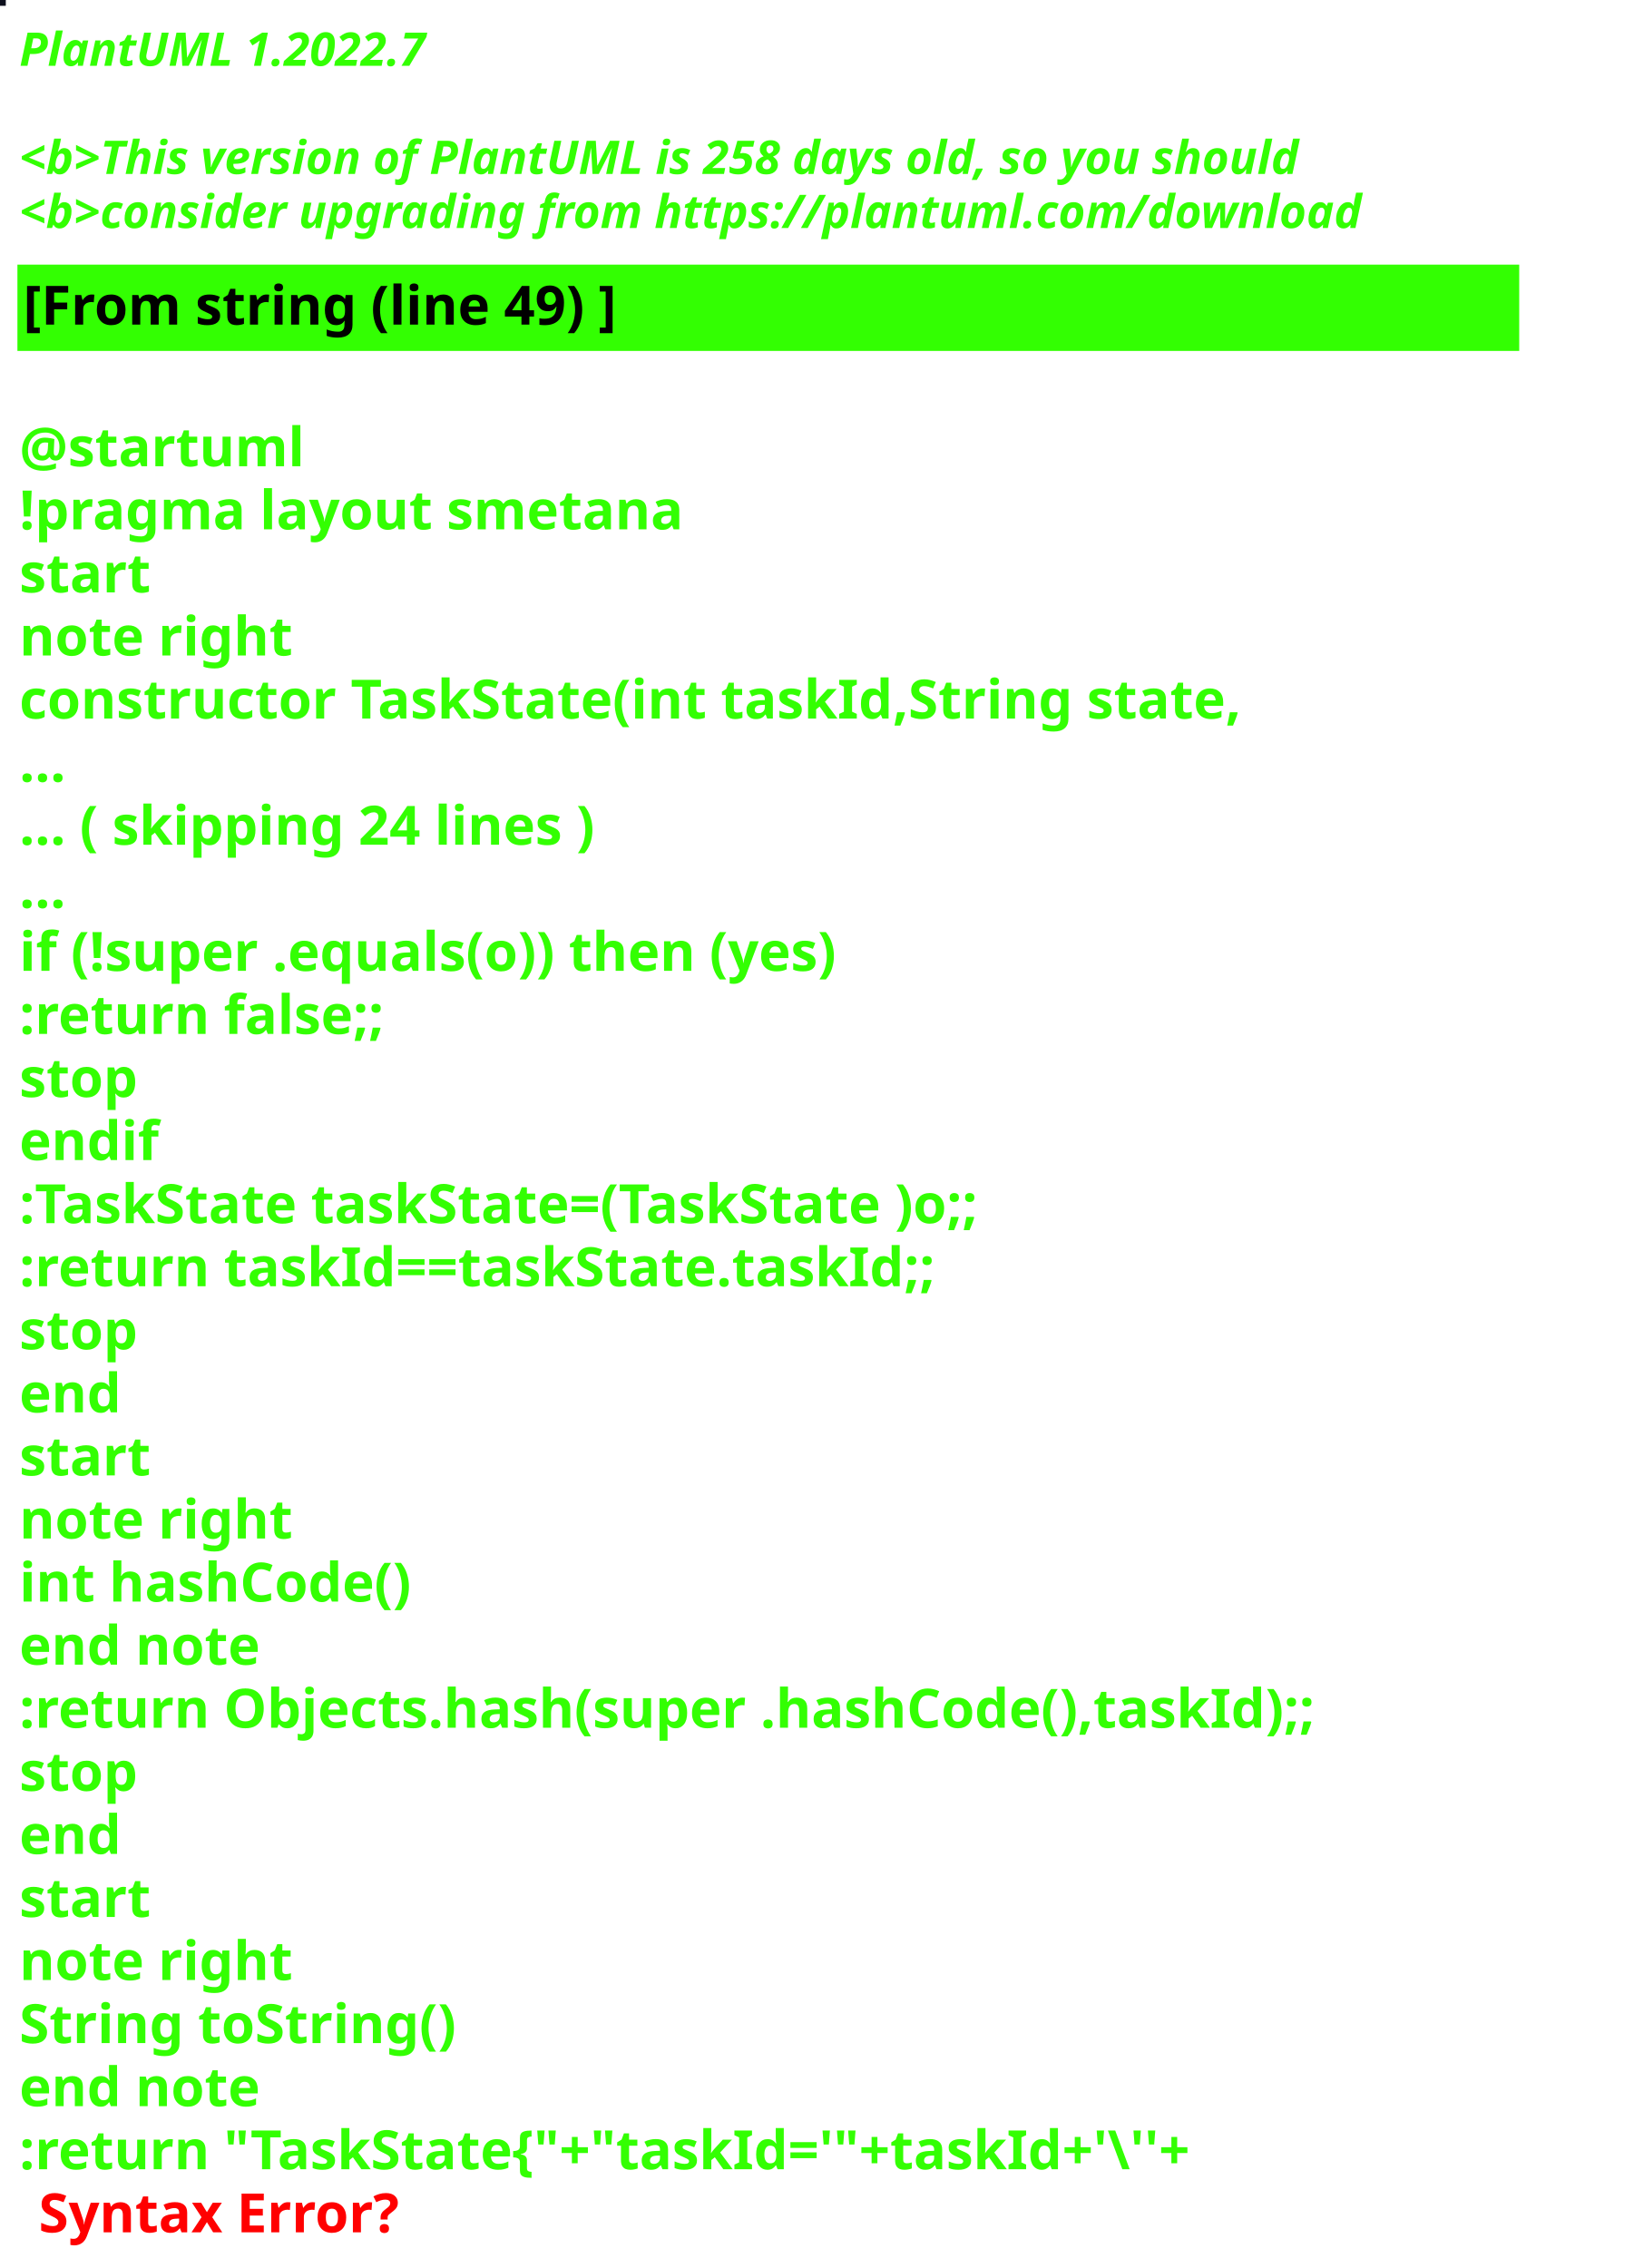
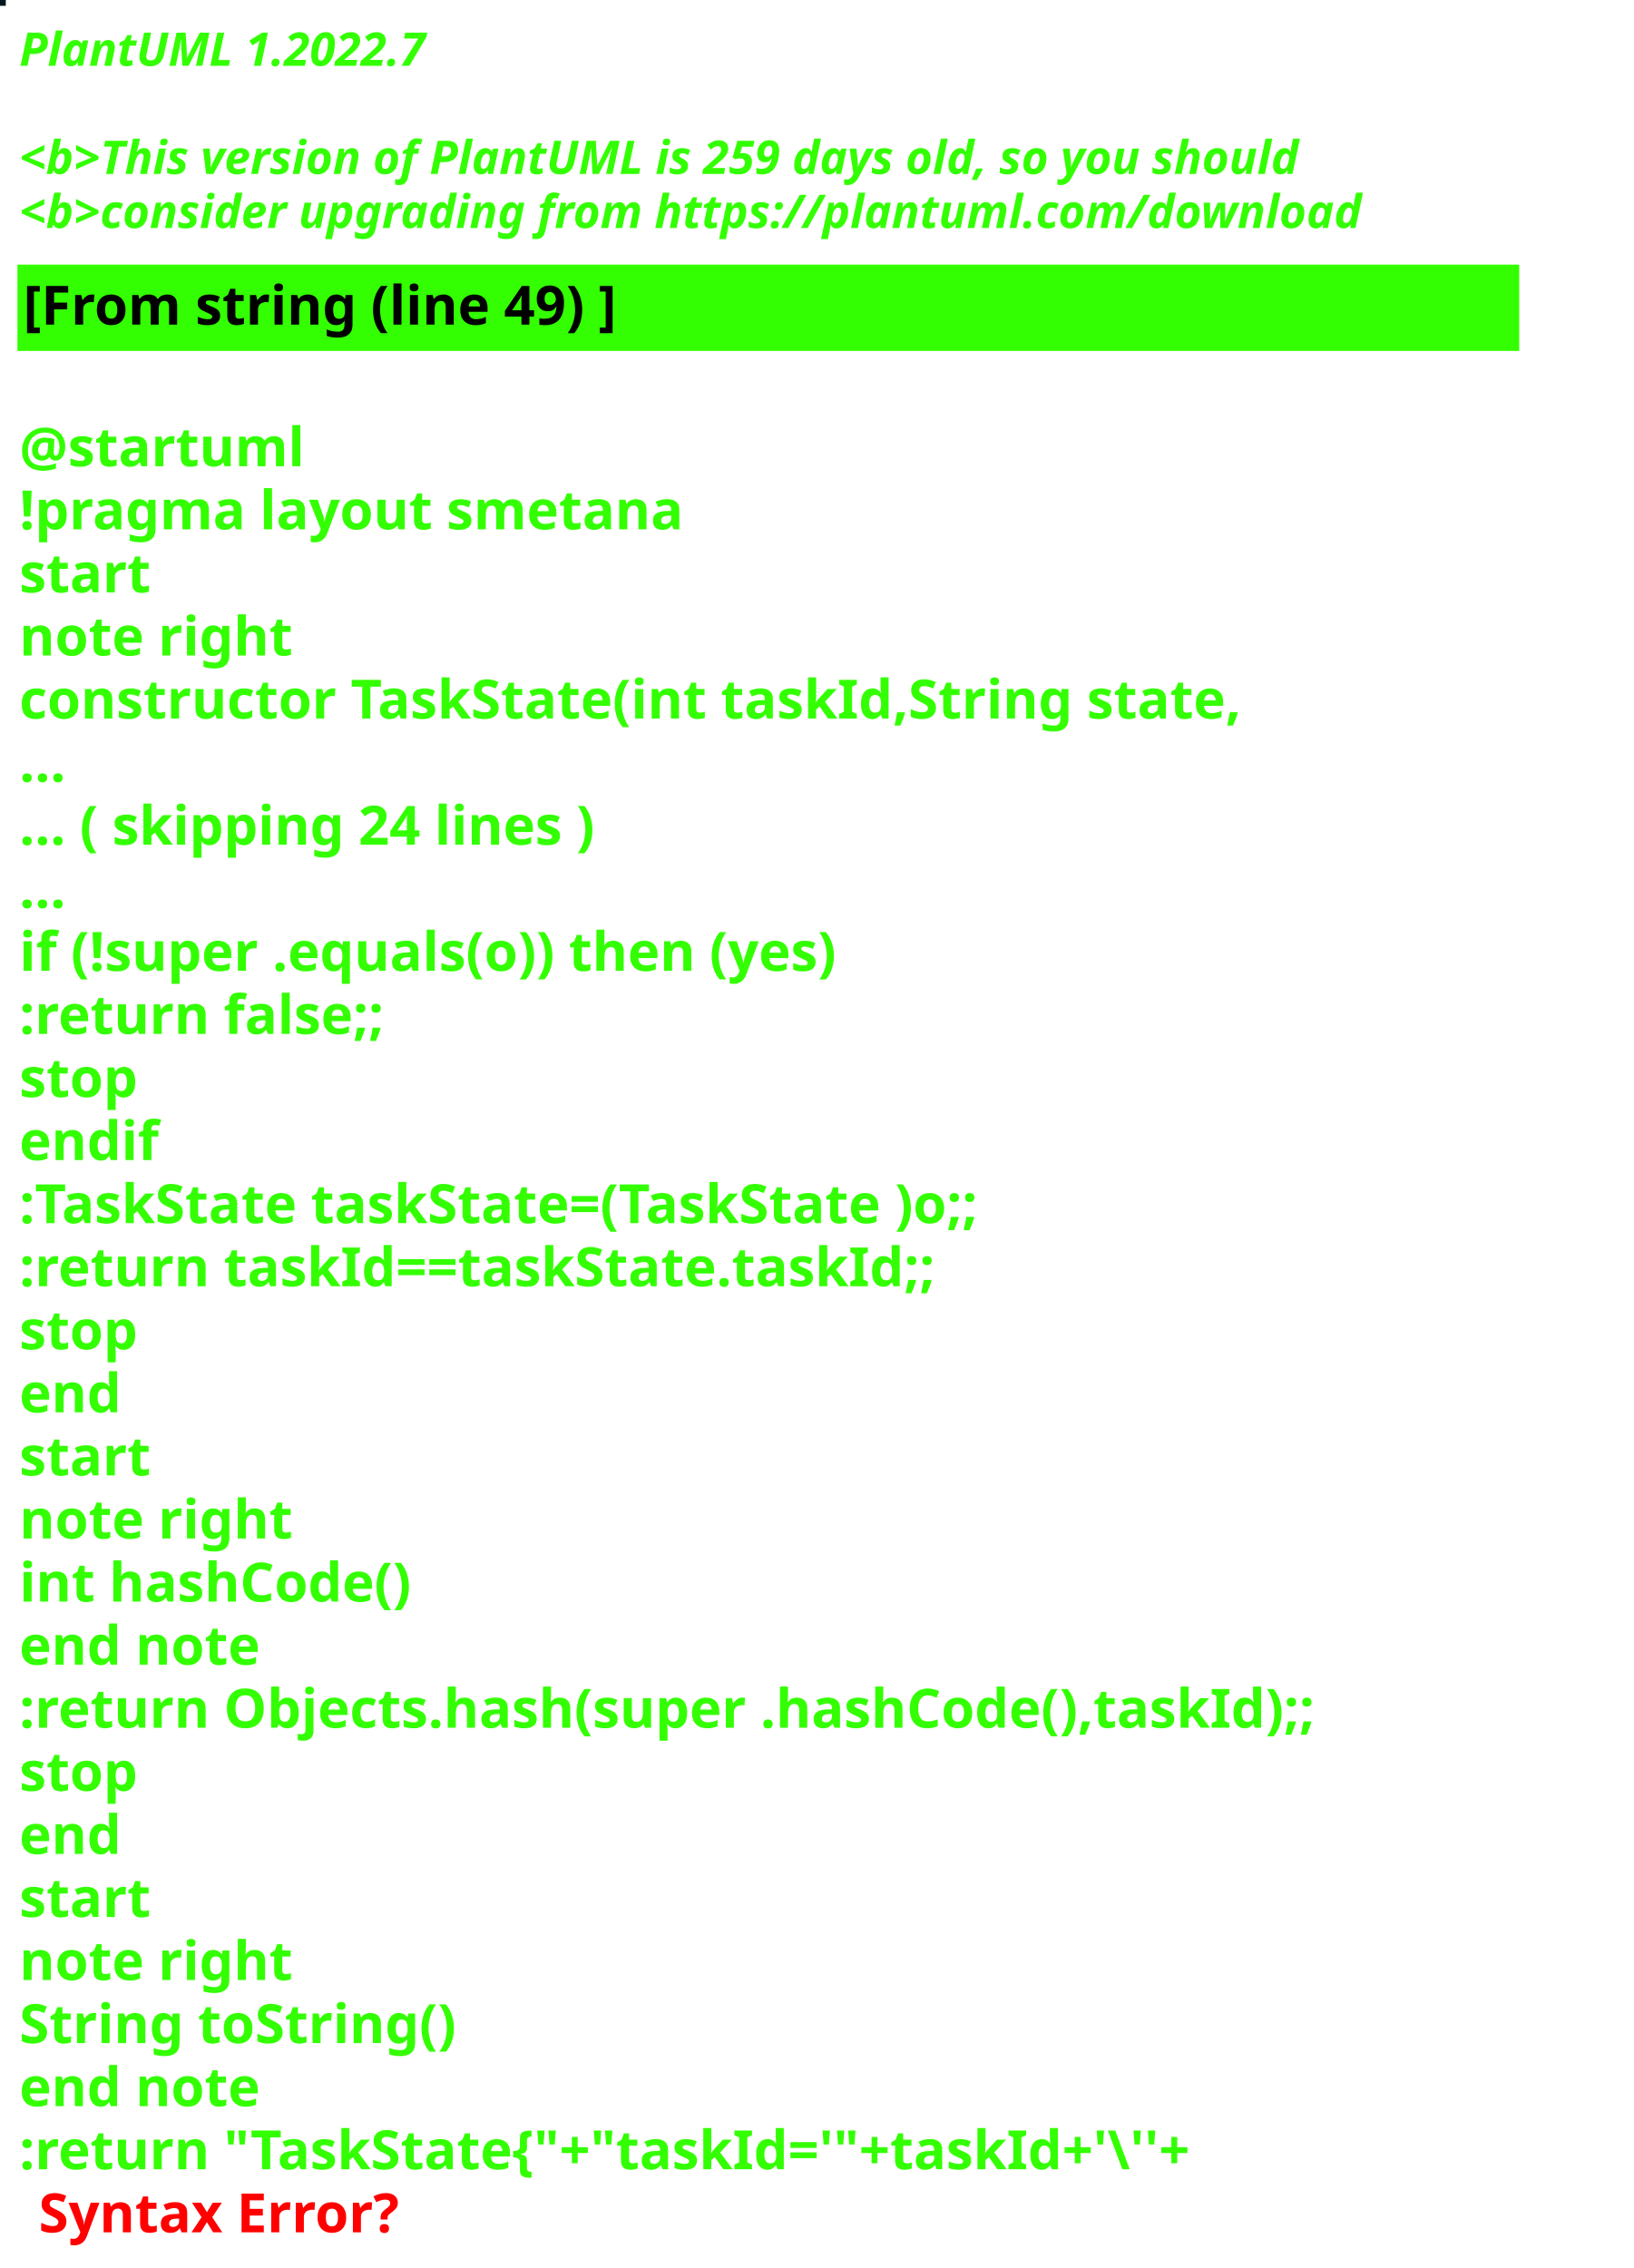
<svg xmlns="http://www.w3.org/2000/svg" contentStyleType="text/css" height="586px" preserveAspectRatio="none" style="width:422px;height:586px;background:#000000;" version="1.1" viewBox="0 0 422 586" width="422px" zoomAndPan="magnify">
  <defs />
  <g>
-     <rect fill="#0E101E" height="1" style="stroke:#0E101E;stroke-width:1.0;" width="1" x="0" y="0" />
+     <rect fill="#00181C" height="1" style="stroke:#00181C;stroke-width:1.0;" width="1" x="0" y="0" />
    <text fill="#33FF02" font-family="sans-serif" font-size="12" font-style="italic" font-weight="bold" lengthAdjust="spacing" textLength="127" x="5" y="17">PlantUML 1.2022.7</text>
    <text fill="#33FF02" font-family="sans-serif" font-size="12" font-style="italic" font-weight="bold" lengthAdjust="spacing" textLength="4" x="5" y="30.969"> </text>
-     <text fill="#33FF02" font-family="sans-serif" font-size="12" font-style="italic" font-weight="bold" lengthAdjust="spacing" textLength="399" x="5" y="44.938">&lt;b&gt;This version of PlantUML is 258 days old, so you should</text>
+     <text fill="#33FF02" font-family="sans-serif" font-size="12" font-style="italic" font-weight="bold" lengthAdjust="spacing" textLength="399" x="5" y="44.938">&lt;b&gt;This version of PlantUML is 259 days old, so you should</text>
    <text fill="#33FF02" font-family="sans-serif" font-size="12" font-style="italic" font-weight="bold" lengthAdjust="spacing" textLength="408" x="5" y="58.906">&lt;b&gt;consider upgrading from https://plantuml.com/download</text>
    <rect fill="#33FF02" height="21.297" style="stroke:#33FF02;stroke-width:1.0;" width="387" x="5" y="68.875" />
    <text fill="#000000" font-family="sans-serif" font-size="14" font-weight="bold" lengthAdjust="spacing" textLength="178" x="6" y="83.875">[From string (line 49) ]</text>
    <text fill="#33FF02" font-family="sans-serif" font-size="14" font-weight="bold" lengthAdjust="spacing" textLength="5" x="5" y="104.172"> </text>
    <text fill="#33FF02" font-family="sans-serif" font-size="14" font-weight="bold" lengthAdjust="spacing" textLength="79" x="5" y="120.469">@startuml</text>
    <text fill="#33FF02" font-family="sans-serif" font-size="14" font-weight="bold" lengthAdjust="spacing" textLength="190" x="5" y="136.766">!pragma layout smetana</text>
    <text fill="#33FF02" font-family="sans-serif" font-size="14" font-weight="bold" lengthAdjust="spacing" textLength="37" x="5" y="153.062">start</text>
    <text fill="#33FF02" font-family="sans-serif" font-size="14" font-weight="bold" lengthAdjust="spacing" textLength="78" x="5" y="169.359">note right</text>
    <text fill="#33FF02" font-family="sans-serif" font-size="14" font-weight="bold" lengthAdjust="spacing" textLength="356" x="5" y="185.656">constructor TaskState(int taskId,String state,</text>
    <text fill="#33FF02" font-family="sans-serif" font-size="14" font-weight="bold" lengthAdjust="spacing" textLength="15" x="5" y="201.953">...</text>
    <text fill="#33FF02" font-family="sans-serif" font-size="14" font-weight="bold" lengthAdjust="spacing" textLength="175" x="5" y="218.25">... ( skipping 24 lines )</text>
    <text fill="#33FF02" font-family="sans-serif" font-size="14" font-weight="bold" lengthAdjust="spacing" textLength="15" x="5" y="234.547">...</text>
    <text fill="#33FF02" font-family="sans-serif" font-size="14" font-weight="bold" lengthAdjust="spacing" textLength="249" x="5" y="250.844">if (!super .equals(o)) then (yes)</text>
    <text fill="#33FF02" font-family="sans-serif" font-size="14" font-weight="bold" lengthAdjust="spacing" textLength="111" x="5" y="267.141">:return false;;</text>
    <text fill="#33FF02" font-family="sans-serif" font-size="14" font-weight="bold" lengthAdjust="spacing" textLength="35" x="5" y="283.438">stop</text>
    <text fill="#33FF02" font-family="sans-serif" font-size="14" font-weight="bold" lengthAdjust="spacing" textLength="40" x="5" y="299.734">endif</text>
    <text fill="#33FF02" font-family="sans-serif" font-size="14" font-weight="bold" lengthAdjust="spacing" textLength="292" x="5" y="316.031">:TaskState taskState=(TaskState )o;;</text>
    <text fill="#33FF02" font-family="sans-serif" font-size="14" font-weight="bold" lengthAdjust="spacing" textLength="270" x="5" y="332.328">:return taskId==taskState.taskId;;</text>
    <text fill="#33FF02" font-family="sans-serif" font-size="14" font-weight="bold" lengthAdjust="spacing" textLength="35" x="5" y="348.625">stop</text>
    <text fill="#33FF02" font-family="sans-serif" font-size="14" font-weight="bold" lengthAdjust="spacing" textLength="30" x="5" y="364.922">end</text>
    <text fill="#33FF02" font-family="sans-serif" font-size="14" font-weight="bold" lengthAdjust="spacing" textLength="37" x="5" y="381.219">start</text>
    <text fill="#33FF02" font-family="sans-serif" font-size="14" font-weight="bold" lengthAdjust="spacing" textLength="78" x="5" y="397.516">note right</text>
    <text fill="#33FF02" font-family="sans-serif" font-size="14" font-weight="bold" lengthAdjust="spacing" textLength="116" x="5" y="413.812">int hashCode()</text>
    <text fill="#33FF02" font-family="sans-serif" font-size="14" font-weight="bold" lengthAdjust="spacing" textLength="71" x="5" y="430.109">end note</text>
    <text fill="#33FF02" font-family="sans-serif" font-size="14" font-weight="bold" lengthAdjust="spacing" textLength="387" x="5" y="446.406">:return Objects.hash(super .hashCode(),taskId);;</text>
    <text fill="#33FF02" font-family="sans-serif" font-size="14" font-weight="bold" lengthAdjust="spacing" textLength="35" x="5" y="462.703">stop</text>
    <text fill="#33FF02" font-family="sans-serif" font-size="14" font-weight="bold" lengthAdjust="spacing" textLength="30" x="5" y="479">end</text>
    <text fill="#33FF02" font-family="sans-serif" font-size="14" font-weight="bold" lengthAdjust="spacing" textLength="37" x="5" y="495.297">start</text>
    <text fill="#33FF02" font-family="sans-serif" font-size="14" font-weight="bold" lengthAdjust="spacing" textLength="78" x="5" y="511.594">note right</text>
    <text fill="#33FF02" font-family="sans-serif" font-size="14" font-weight="bold" lengthAdjust="spacing" textLength="127" x="5" y="527.891">String toString()</text>
    <text fill="#33FF02" font-family="sans-serif" font-size="14" font-weight="bold" lengthAdjust="spacing" textLength="71" x="5" y="544.188">end note</text>
    <text fill="#33FF02" font-family="sans-serif" font-size="14" font-weight="bold" lengthAdjust="spacing" text-decoration="wavy underline" textLength="352" x="5" y="560.484">:return "TaskState{"+"taskId='"+taskId+'\''+</text>
    <text fill="#FF0000" font-family="sans-serif" font-size="14" font-weight="bold" lengthAdjust="spacing" textLength="106" x="10" y="576.781">Syntax Error?</text>
  </g>
</svg>
